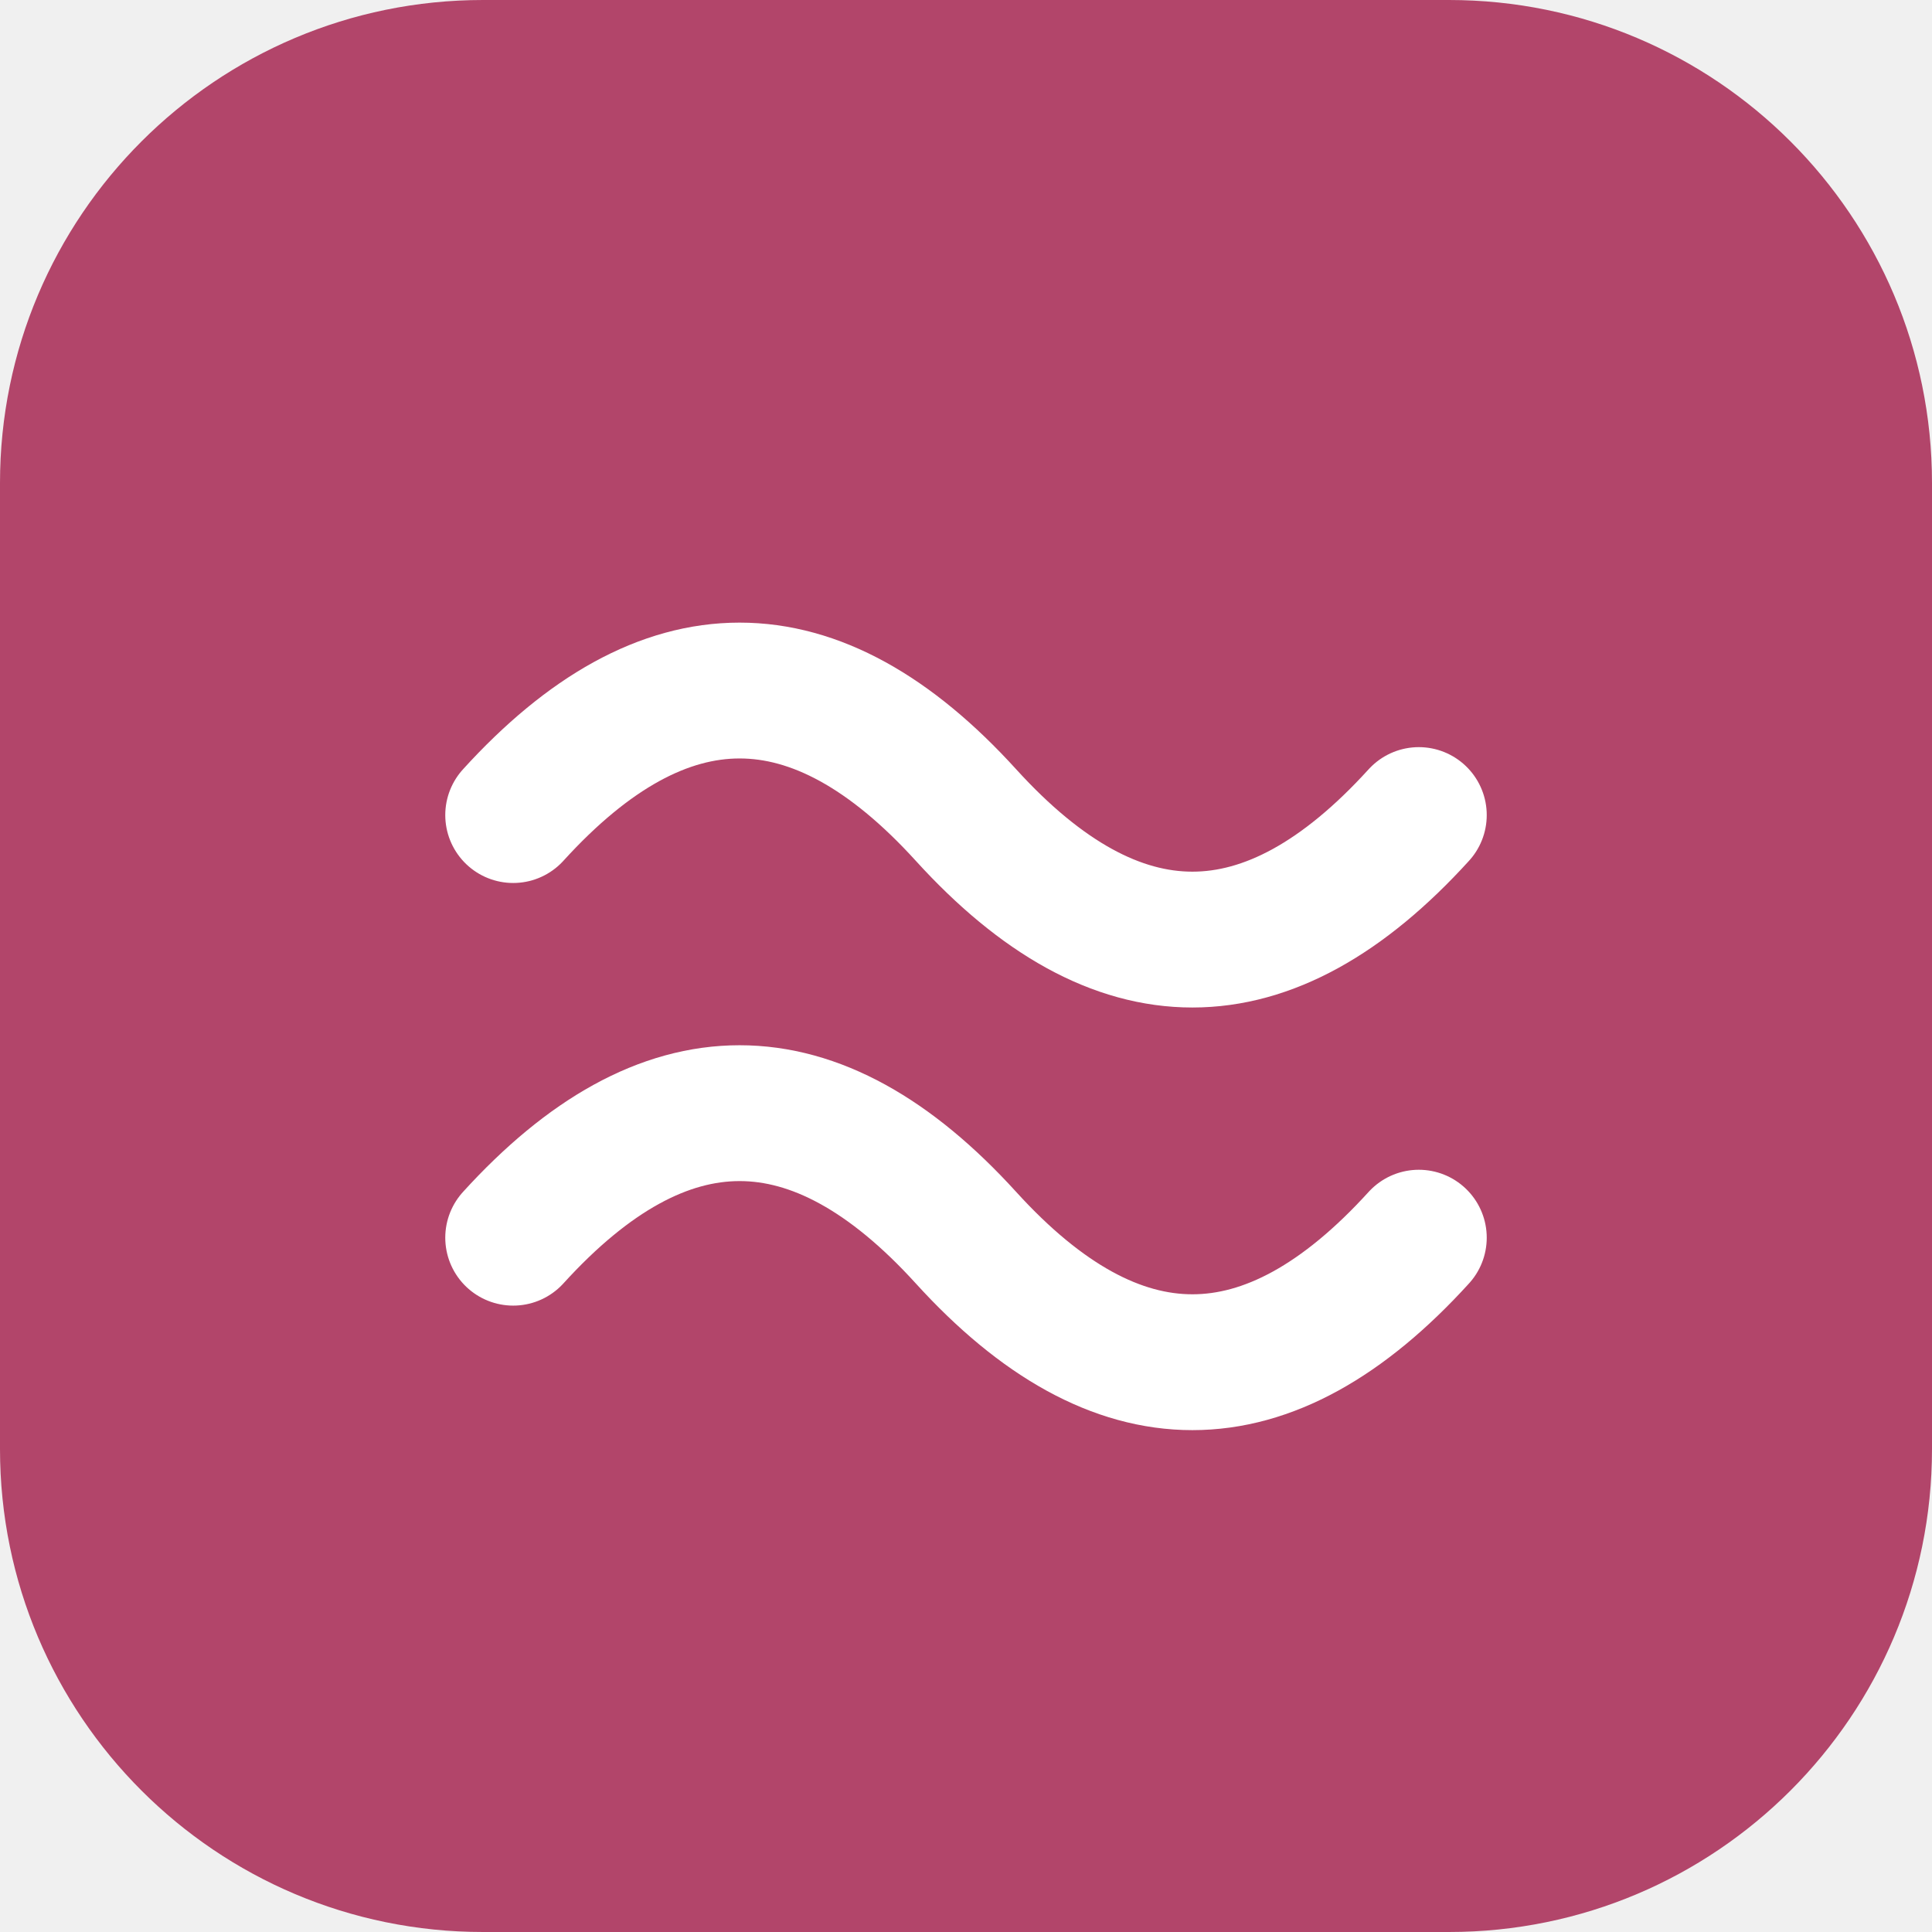
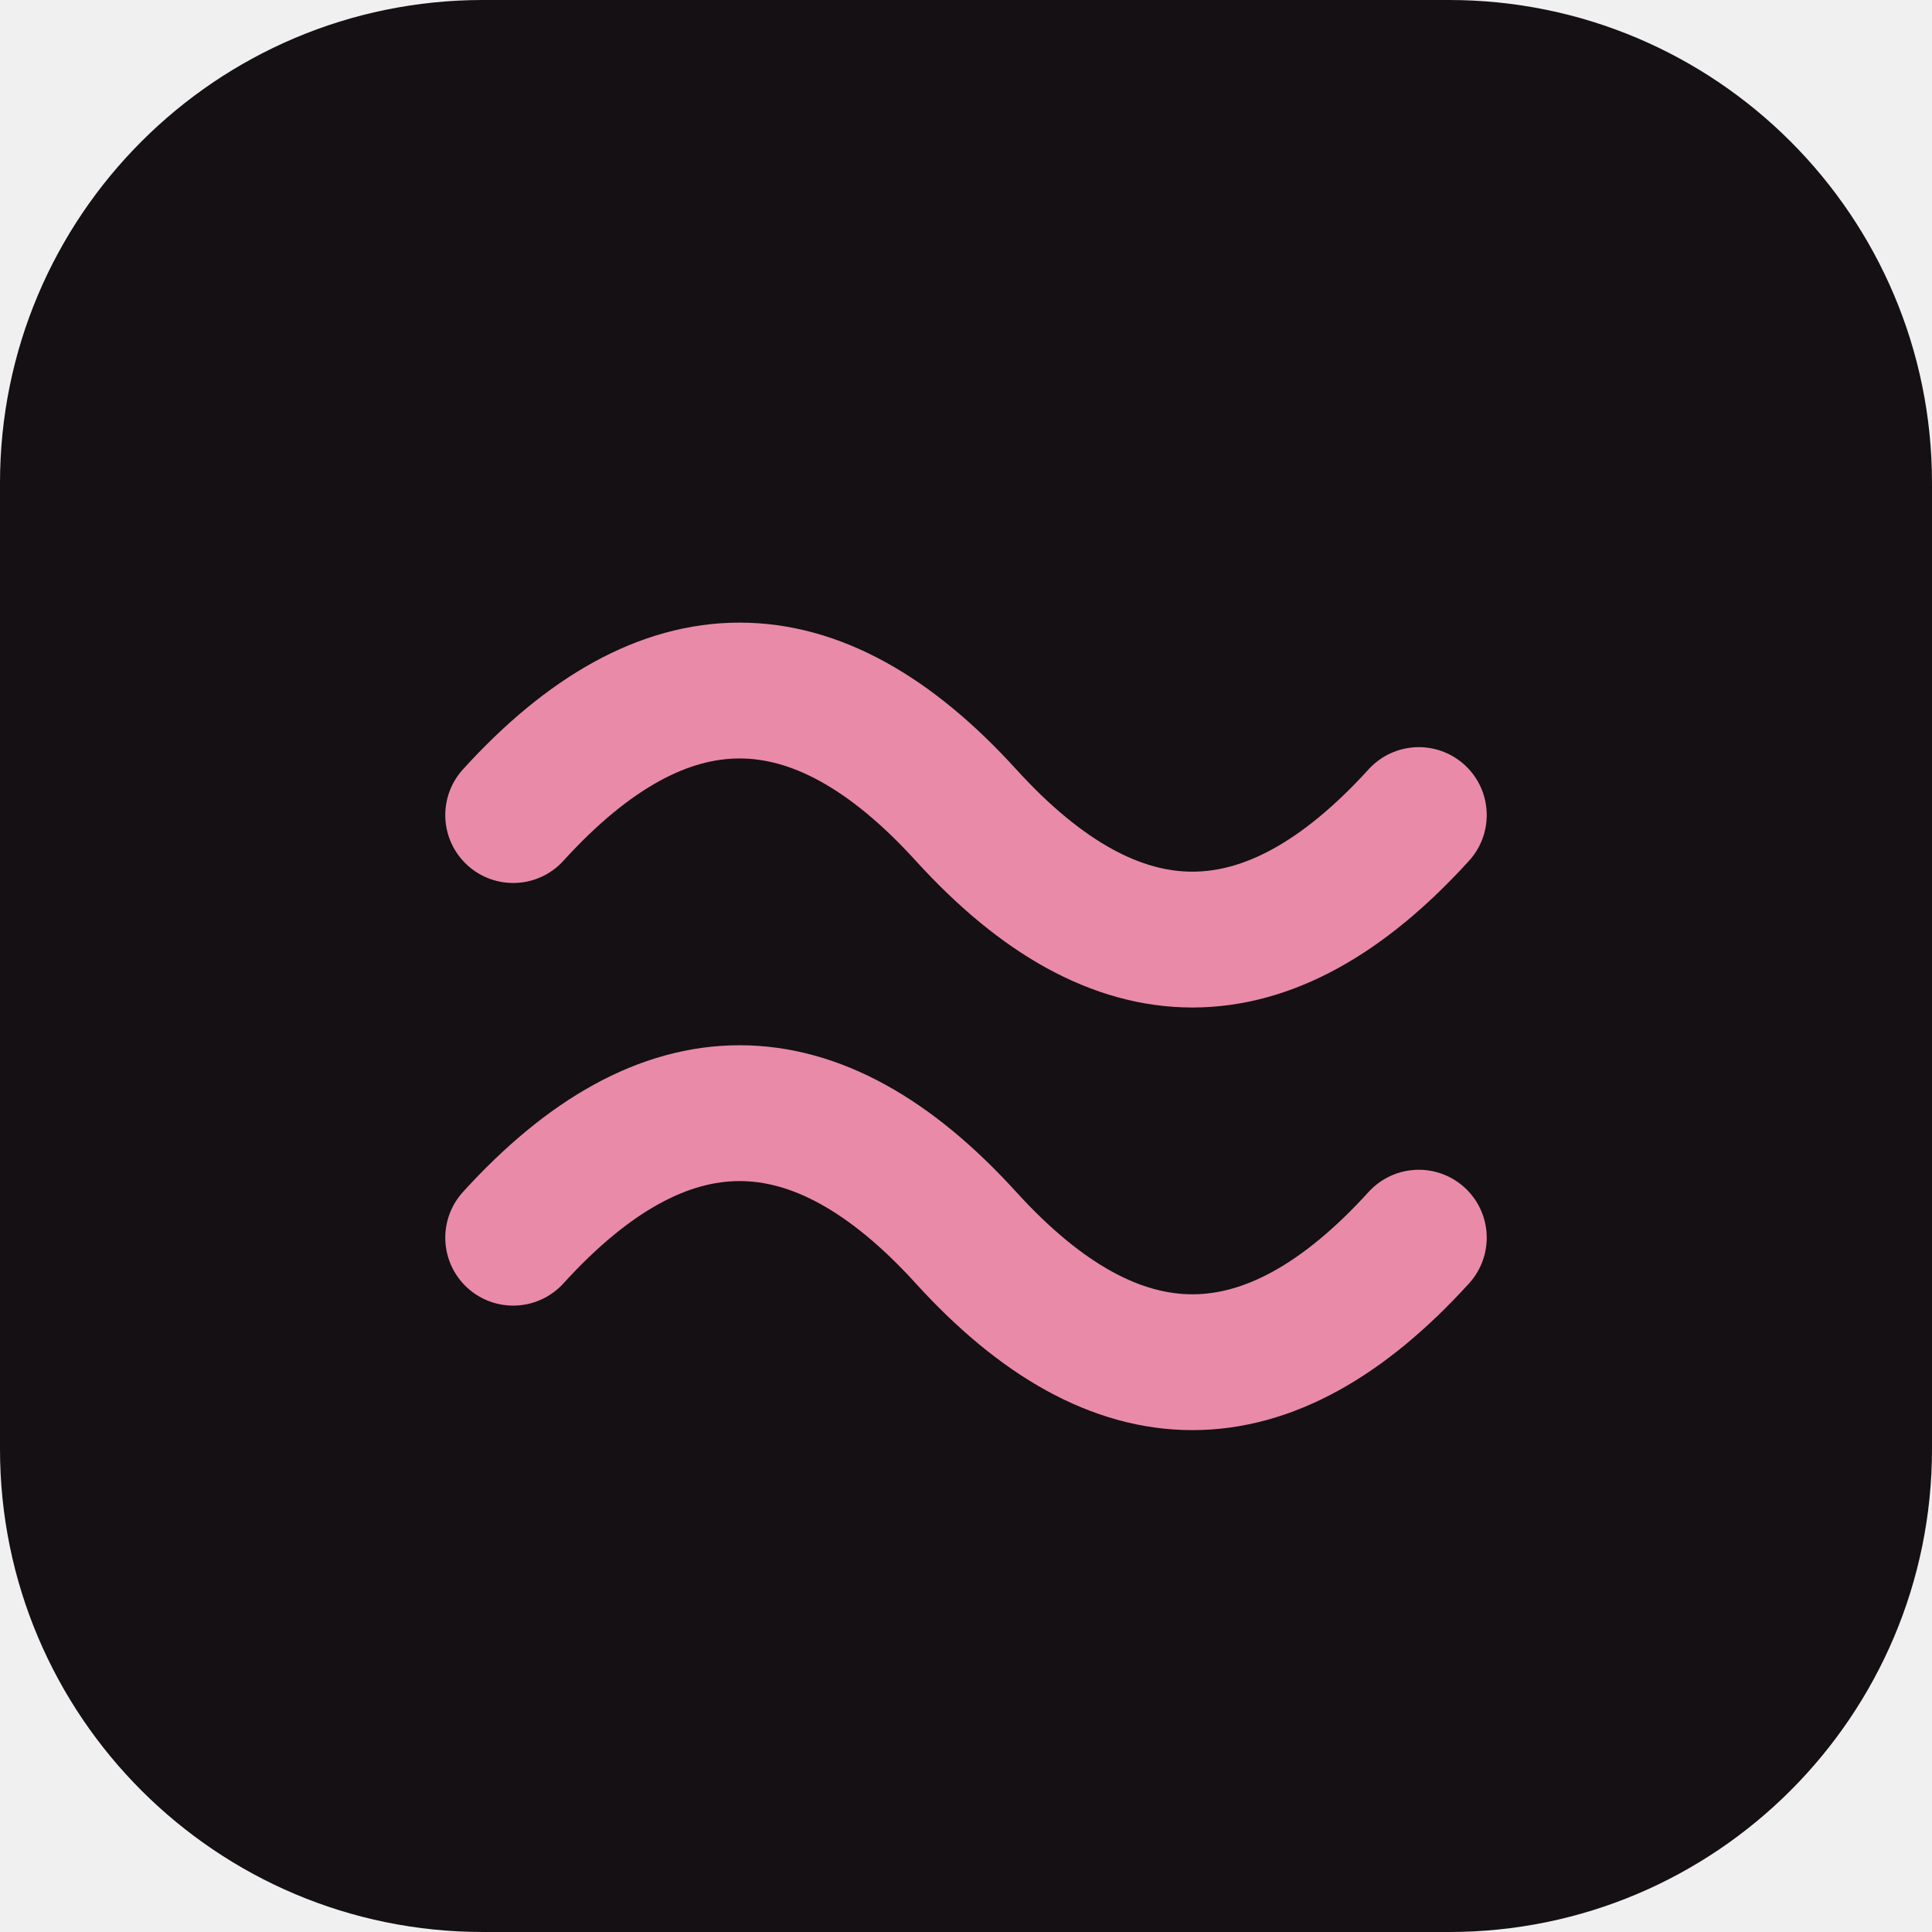
<svg xmlns="http://www.w3.org/2000/svg" viewBox="0 0 64 64">
-   <rect width="64" height="64" rx="16" fill="#b2456a" />
-   <path d="M17 27c5-5.5 10-5.5 15 0s10 5.5 15 0M17 41c5-5.5 10-5.5 15 0s10 5.5 15 0" fill="none" stroke="#fff" stroke-width="4.5" stroke-linecap="round" />
+   <rect width="64" height="64" rx="16" fill="#141013" />
+   <path d="M17 27c5-5.5 10-5.5 15 0s10 5.5 15 0M17 41c5-5.5 10-5.5 15 0s10 5.5 15 0" fill="none" stroke="#e98aa9" stroke-width="4.5" stroke-linecap="round" />
</svg>
